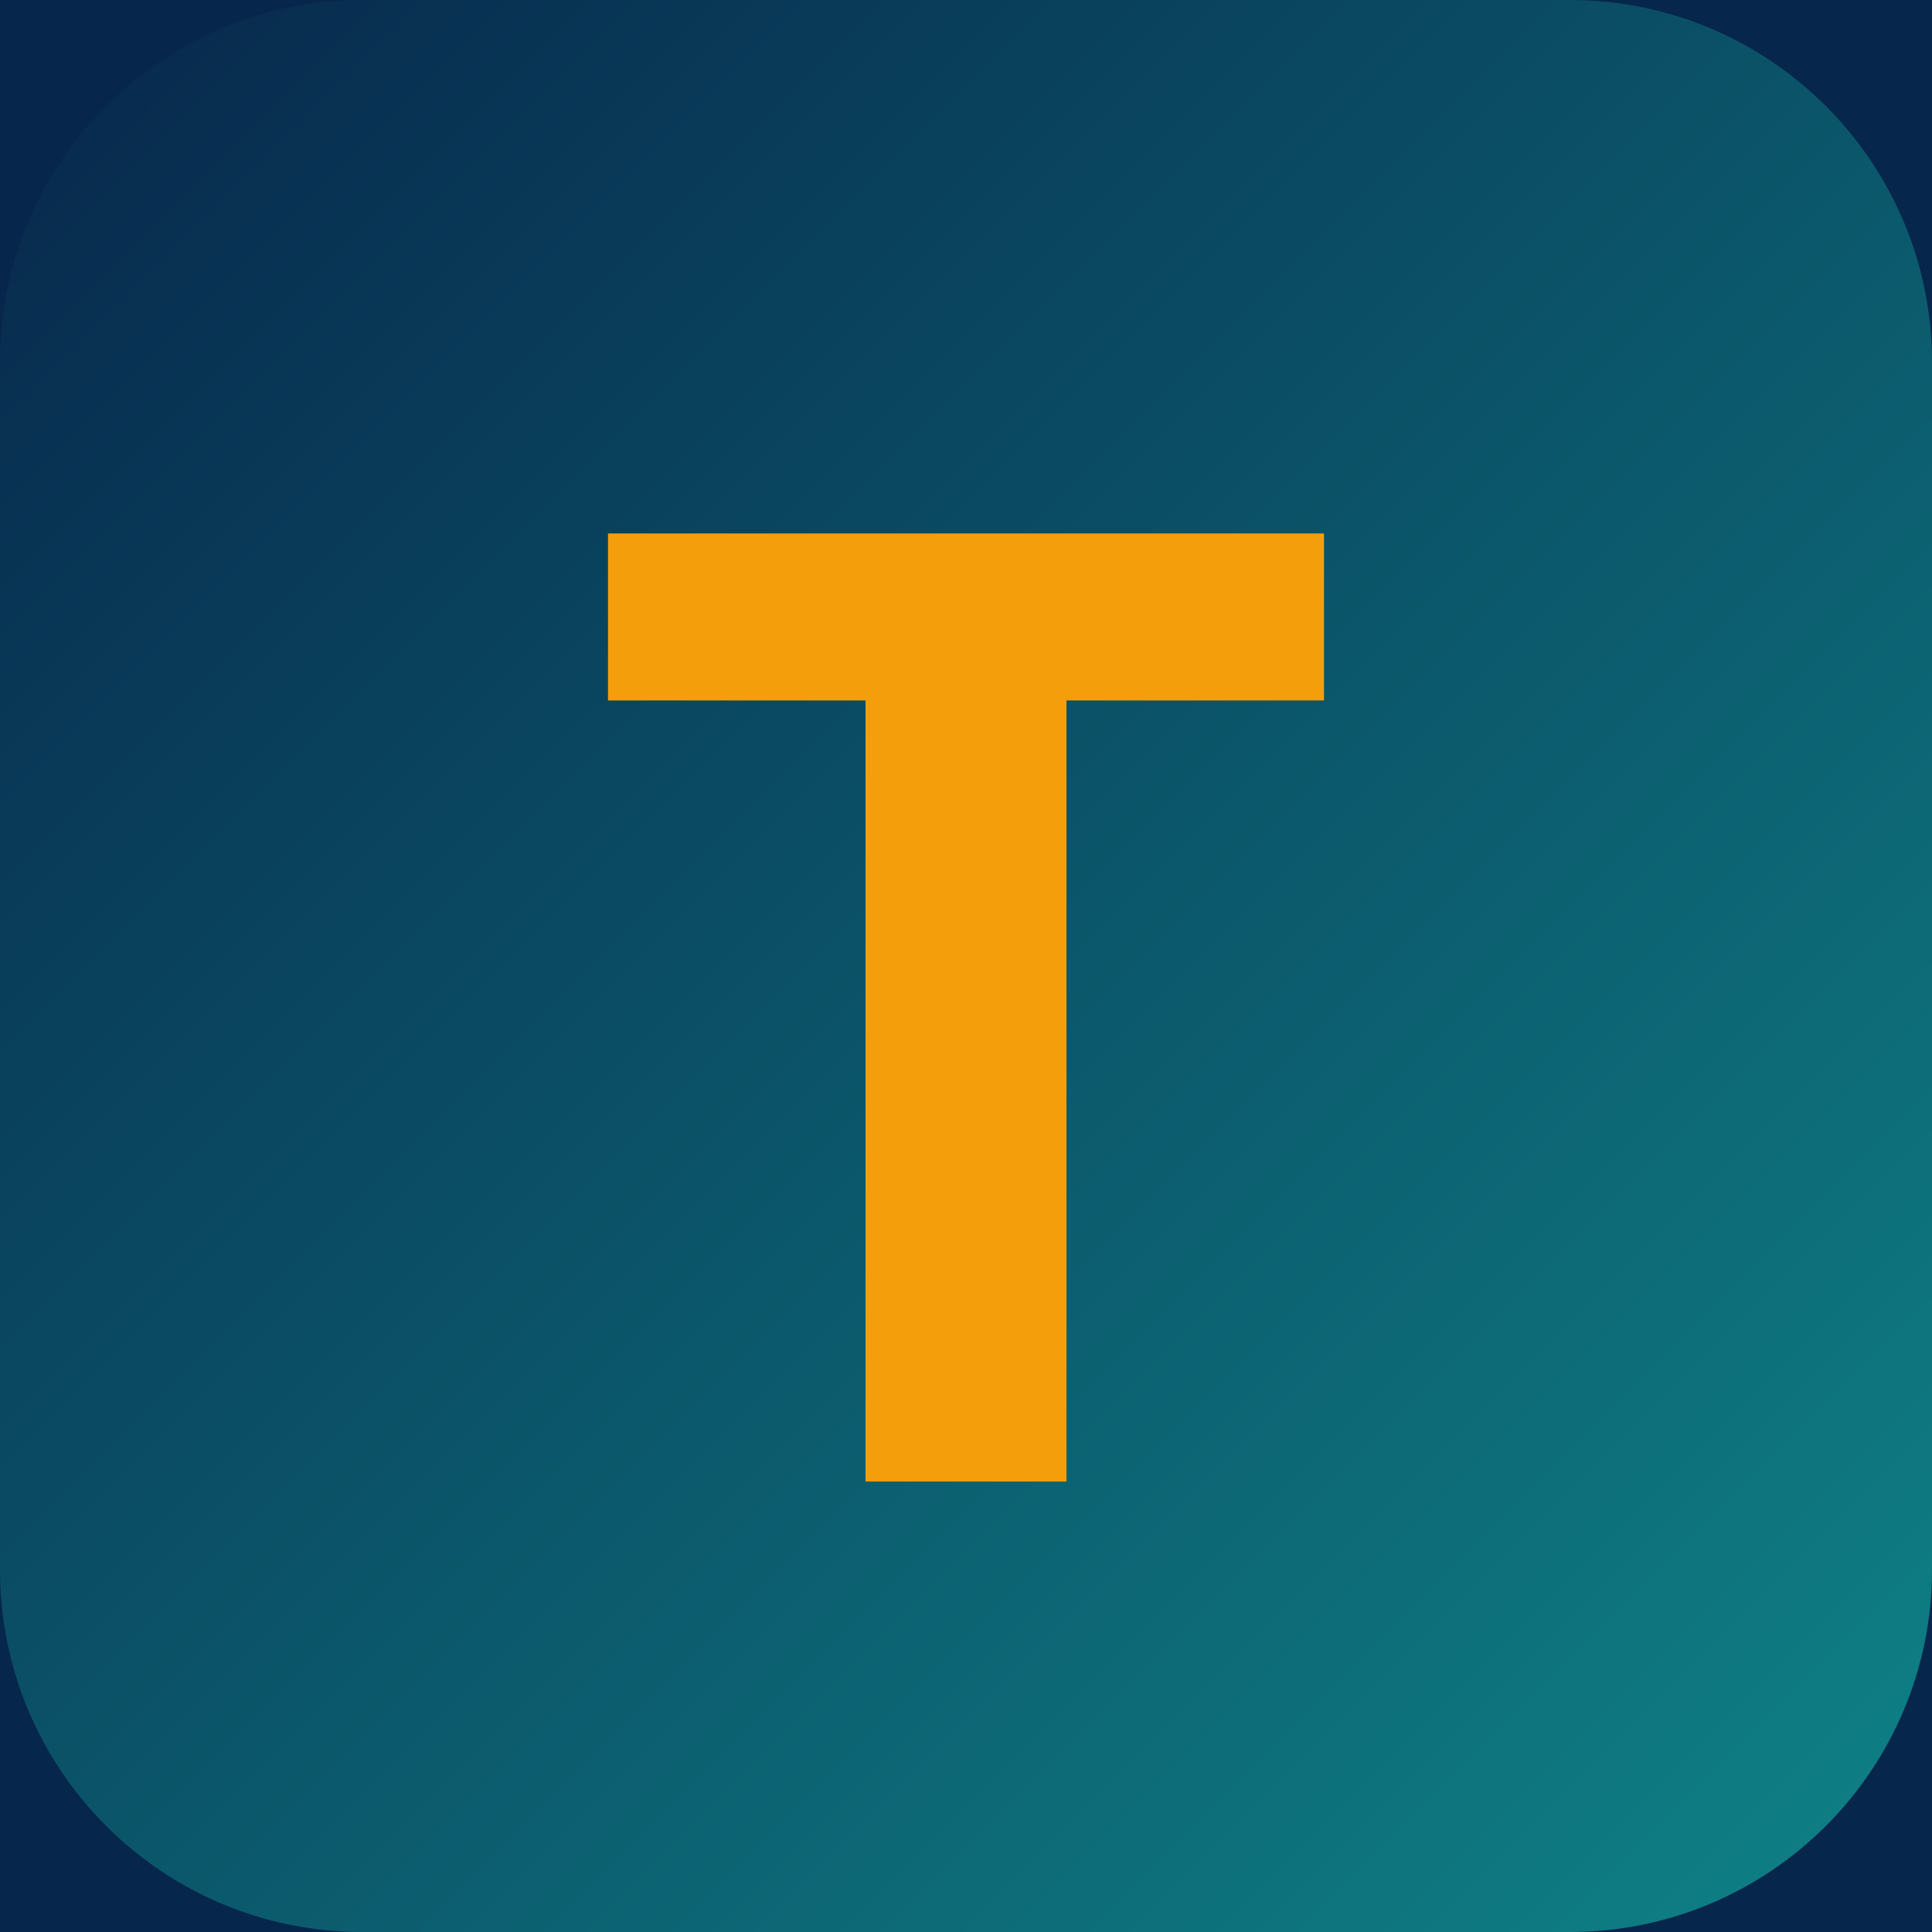
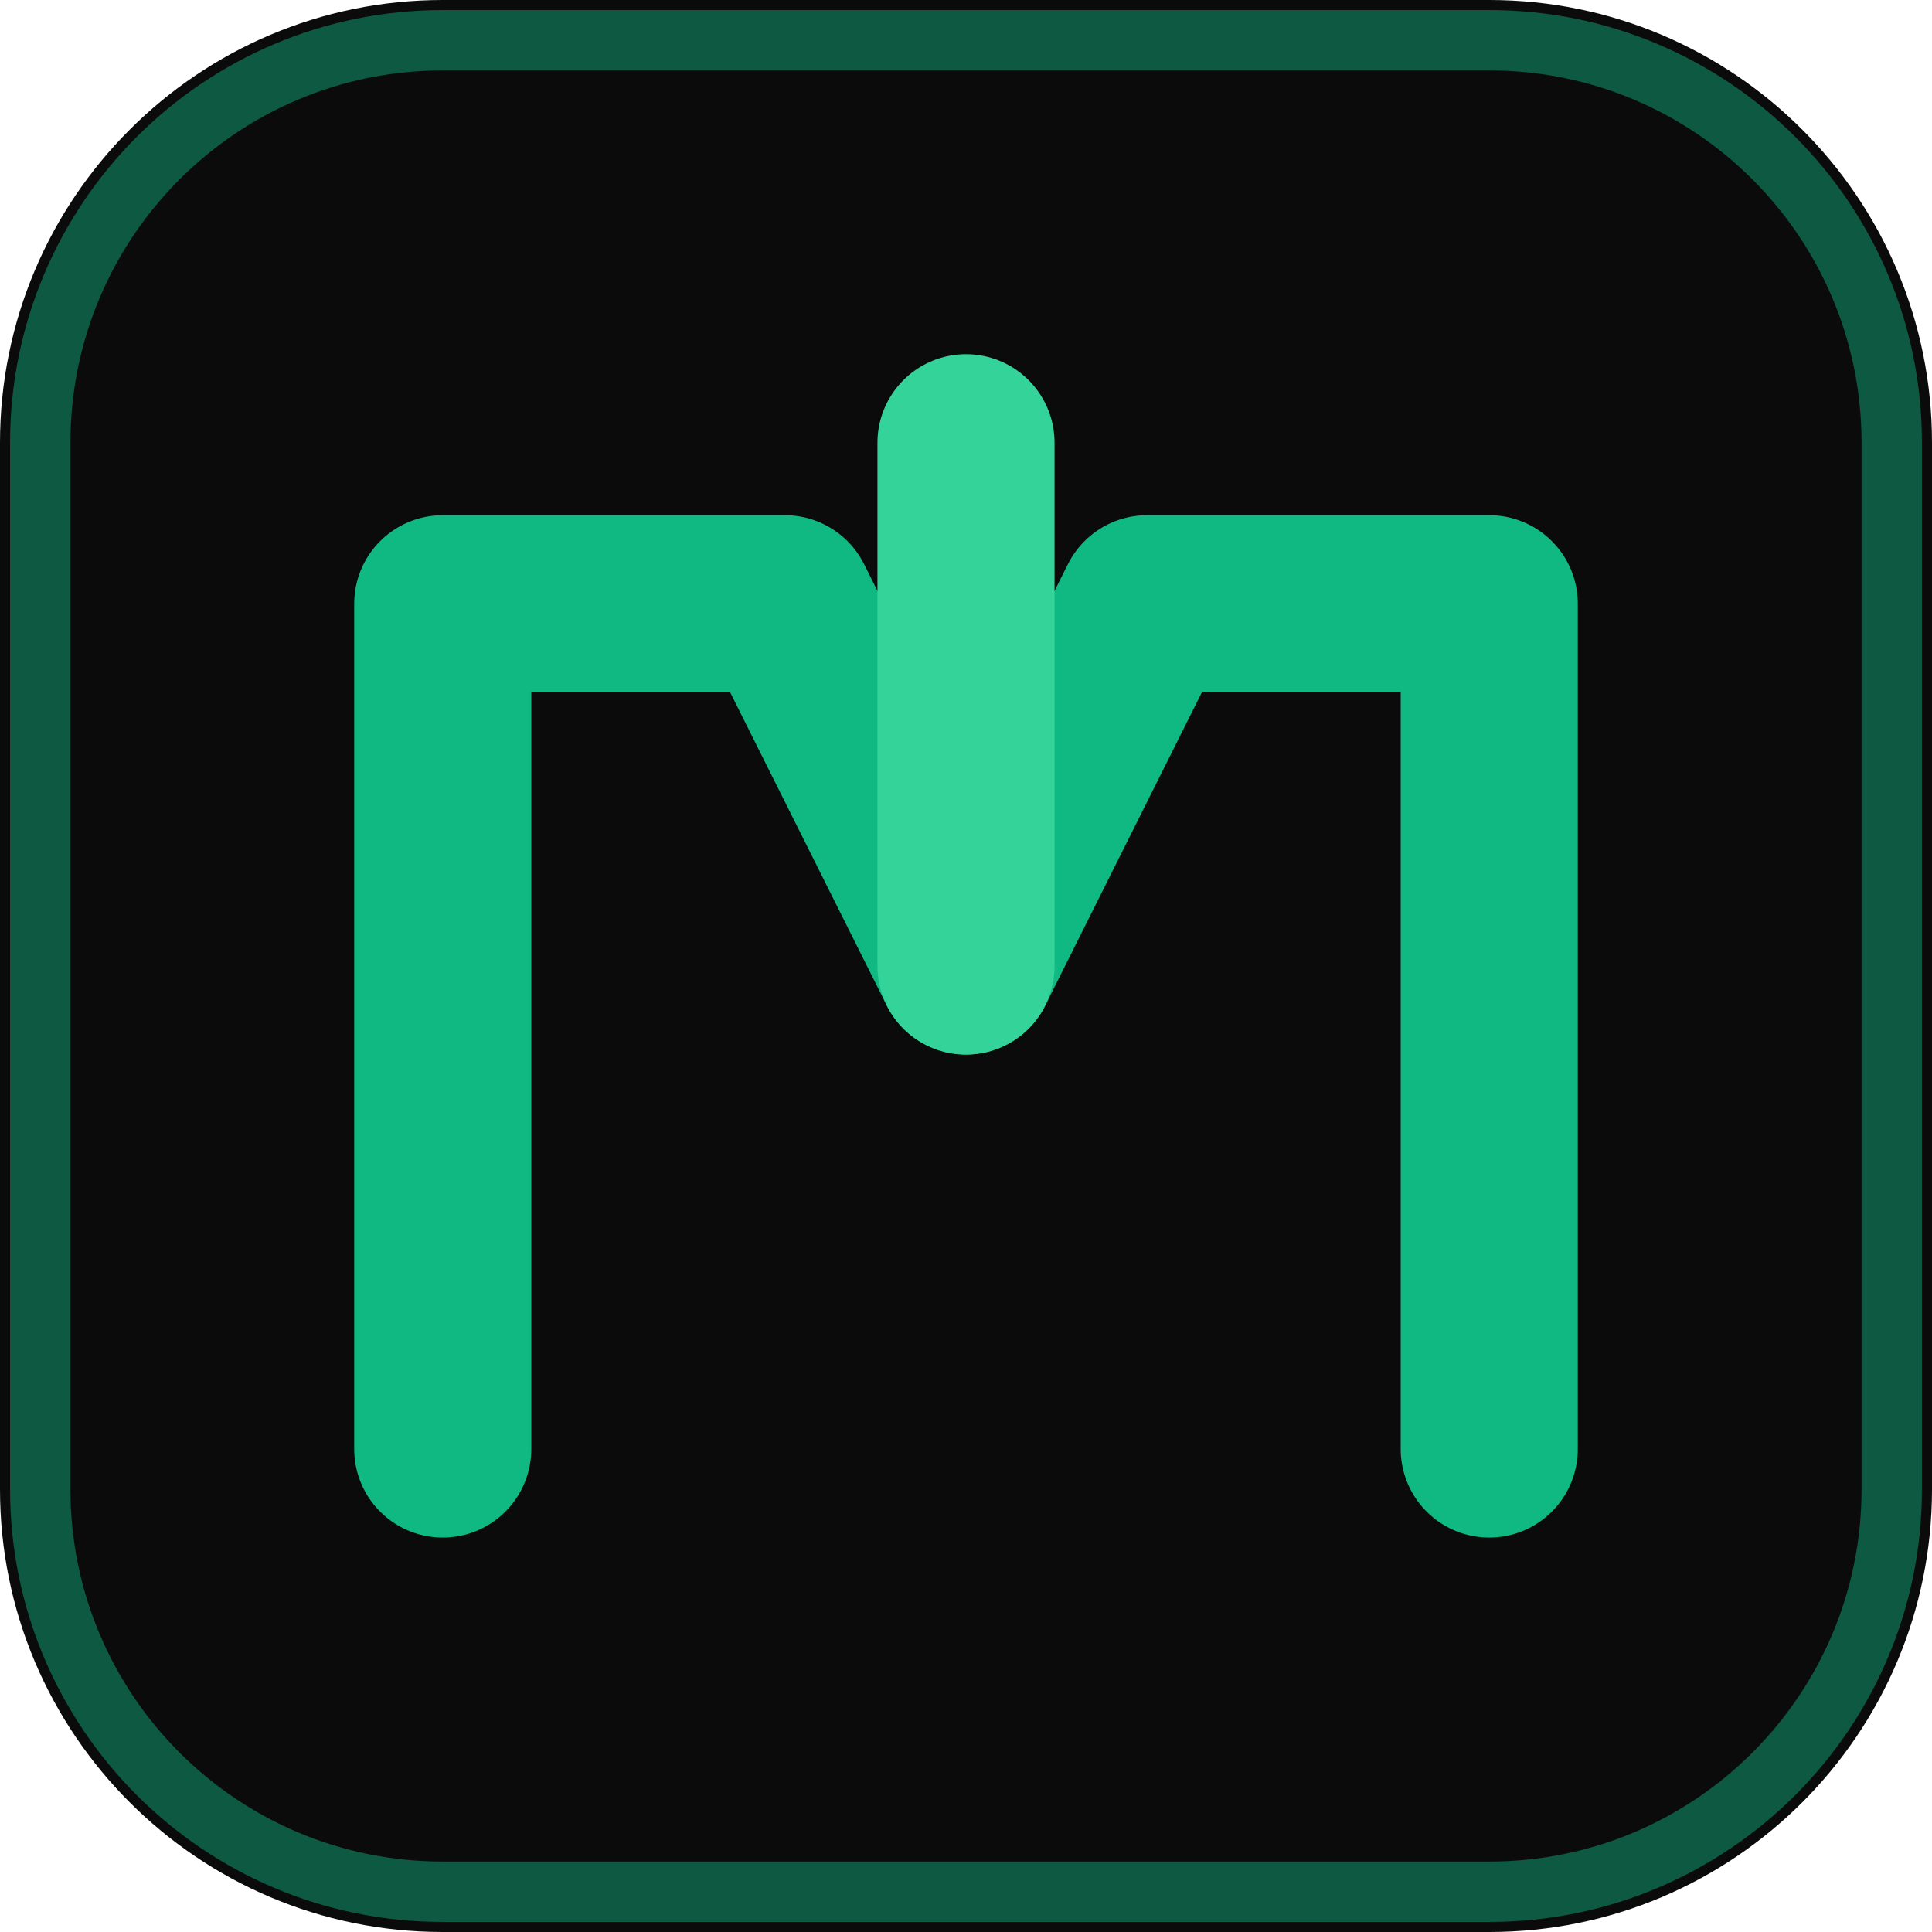
- <svg xmlns="http://www.w3.org/2000/svg" viewBox="0 0 32 32" role="img" aria-label="TotalMoney AI">
-   <defs>
-     <linearGradient id="bg" x1="0%" y1="0%" x2="100%" y2="100%">
-       <stop offset="0%" stop-color="#07264b" />
-       <stop offset="100%" stop-color="#0f8387" />
-     </linearGradient>
-   </defs>
-   <rect width="32" height="32" fill="#07264b" />
-   <rect width="32" height="32" rx="6" fill="url(#bg)" />
-   <text x="50%" y="50%" dominant-baseline="central" text-anchor="middle" font-family="Arial Black, sans-serif" font-size="22" font-weight="900" fill="#f59e0b">T</text>
+ <svg xmlns="http://www.w3.org/2000/svg" viewBox="0 0 48 48" width="48" height="48">
+   <rect width="48" height="48" rx="11" fill="#0B0B0C" />
+   <rect x="1" y="1" width="46" height="46" rx="10" fill="none" stroke="#10b981" stroke-opacity=".45" stroke-width="1.5" />
+   <path d="M11 36V15h8.5L24 24l4.5-9H37v21" fill="none" stroke="#10b981" stroke-width="4.4" stroke-linecap="round" stroke-linejoin="round" />
+   <path d="M24 24V11" fill="none" stroke="#34d399" stroke-width="4.4" stroke-linecap="round" />
</svg>
